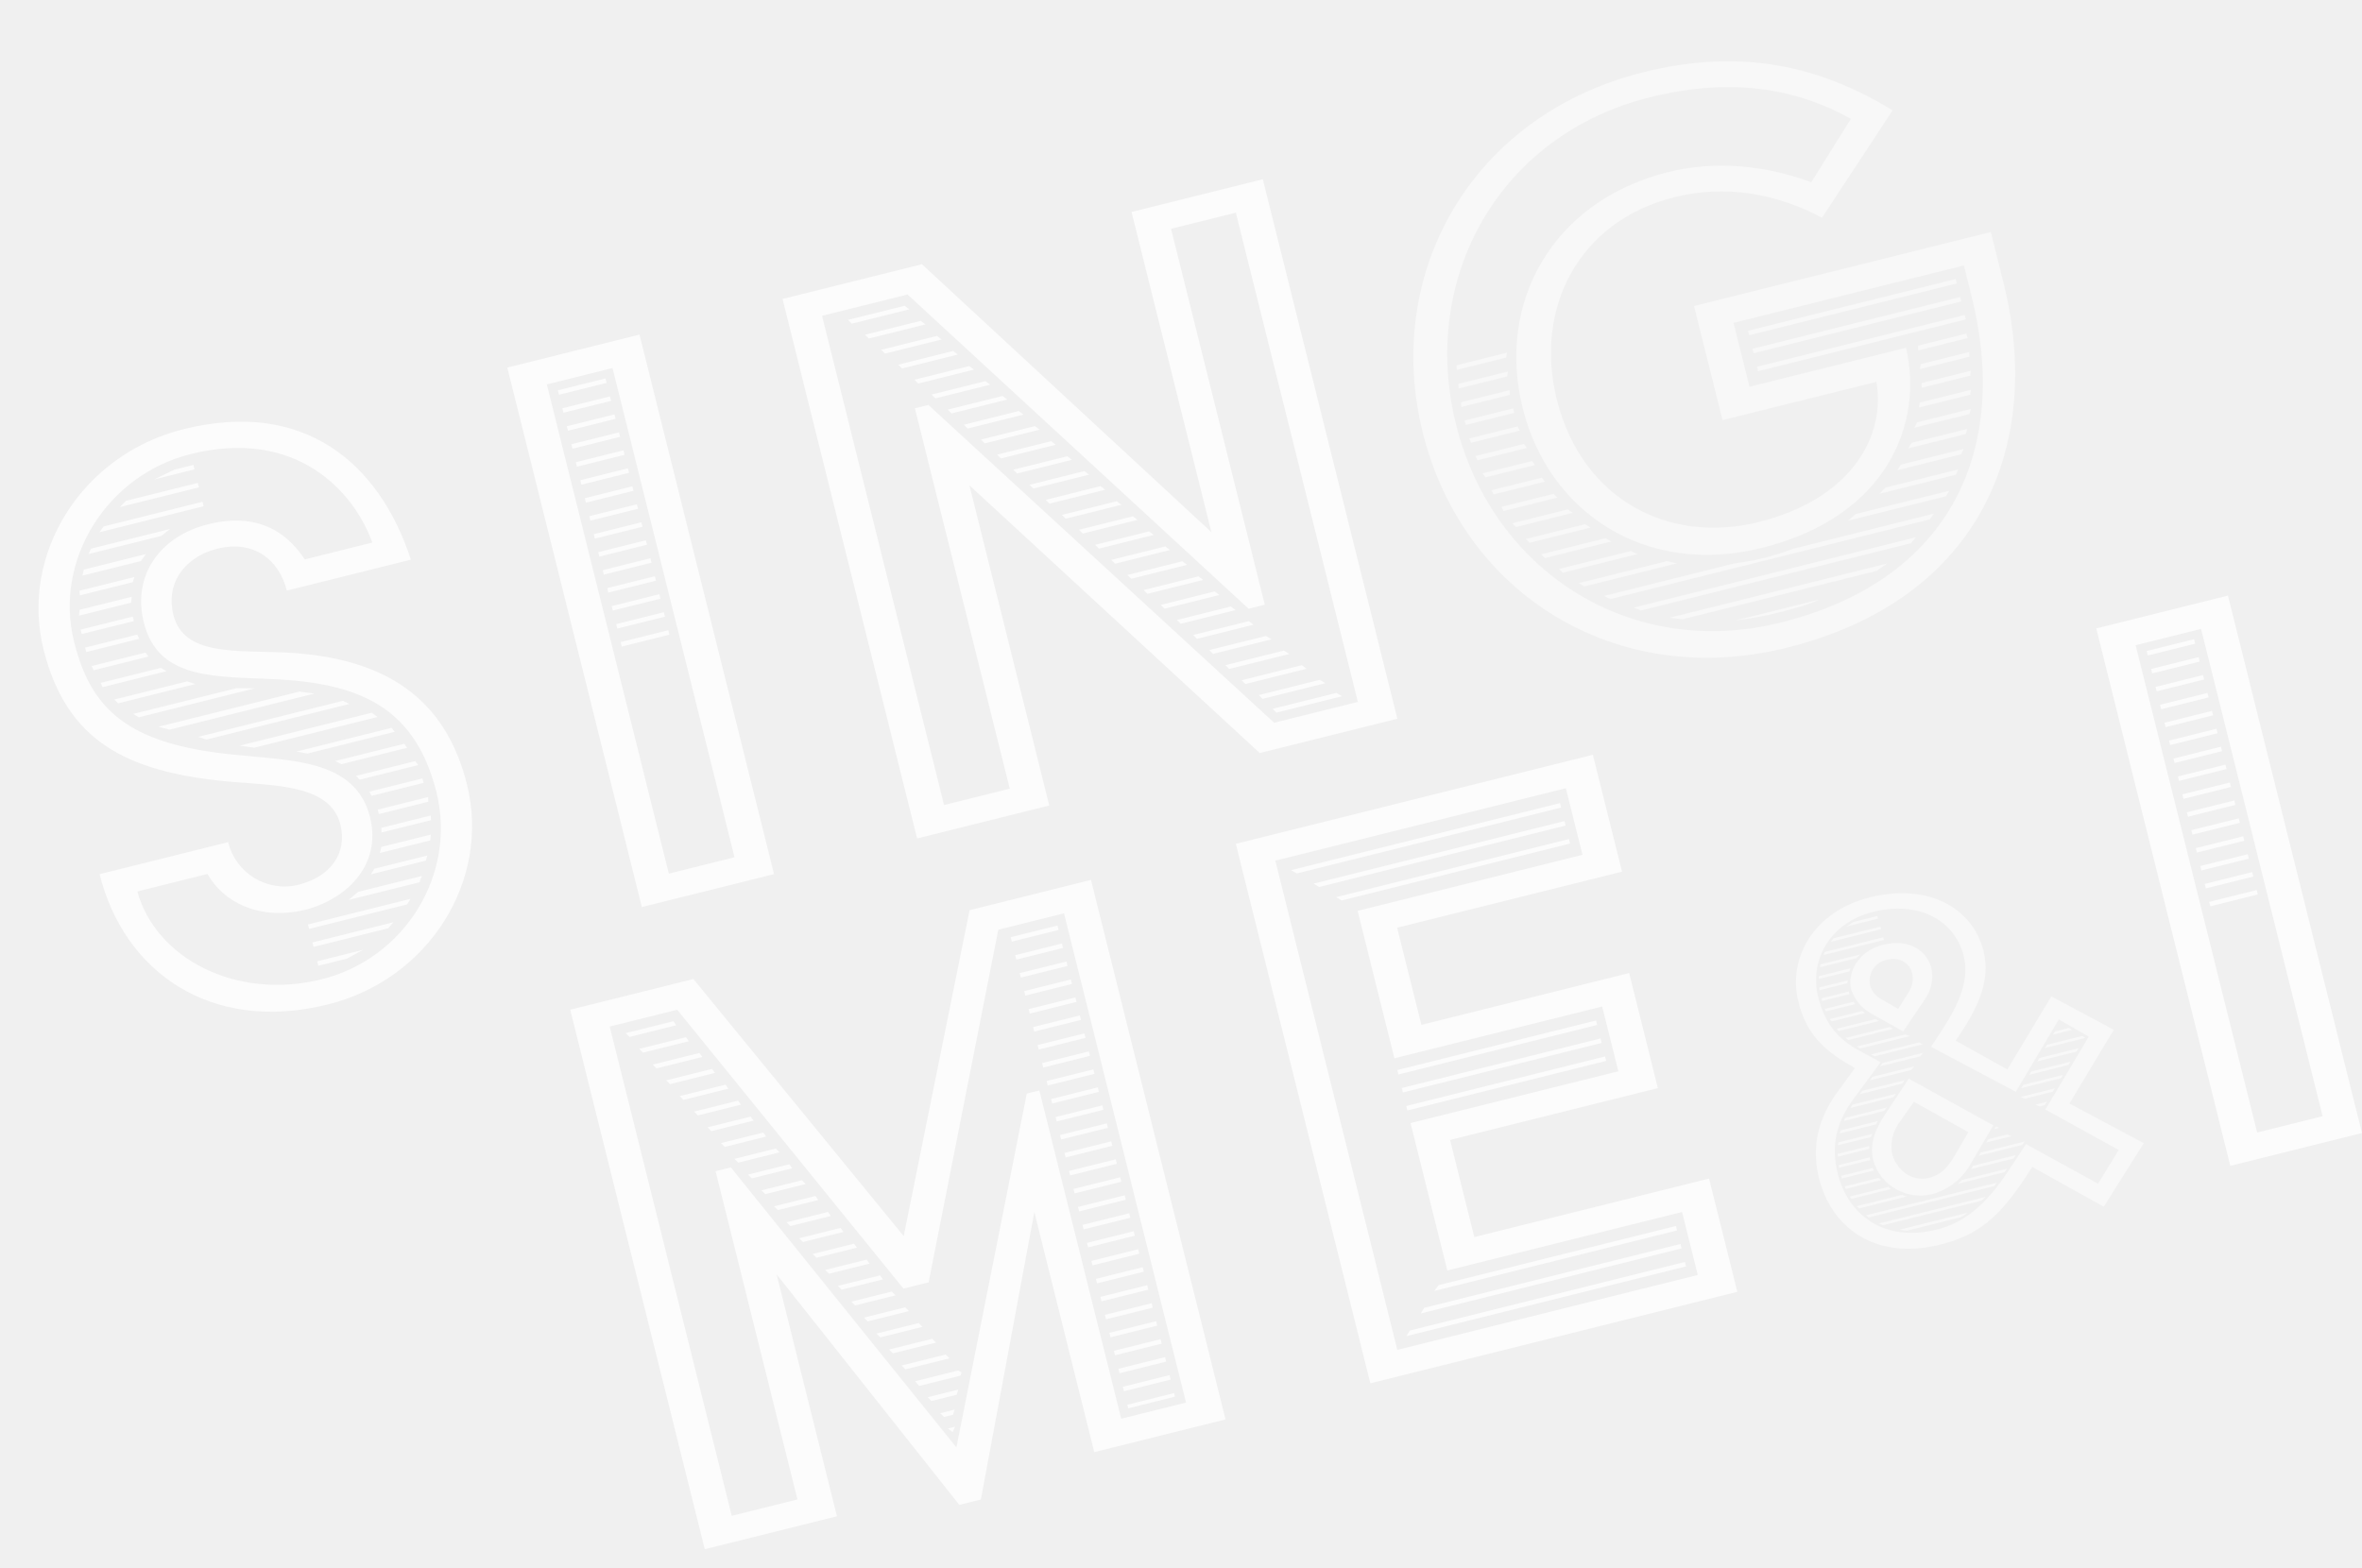
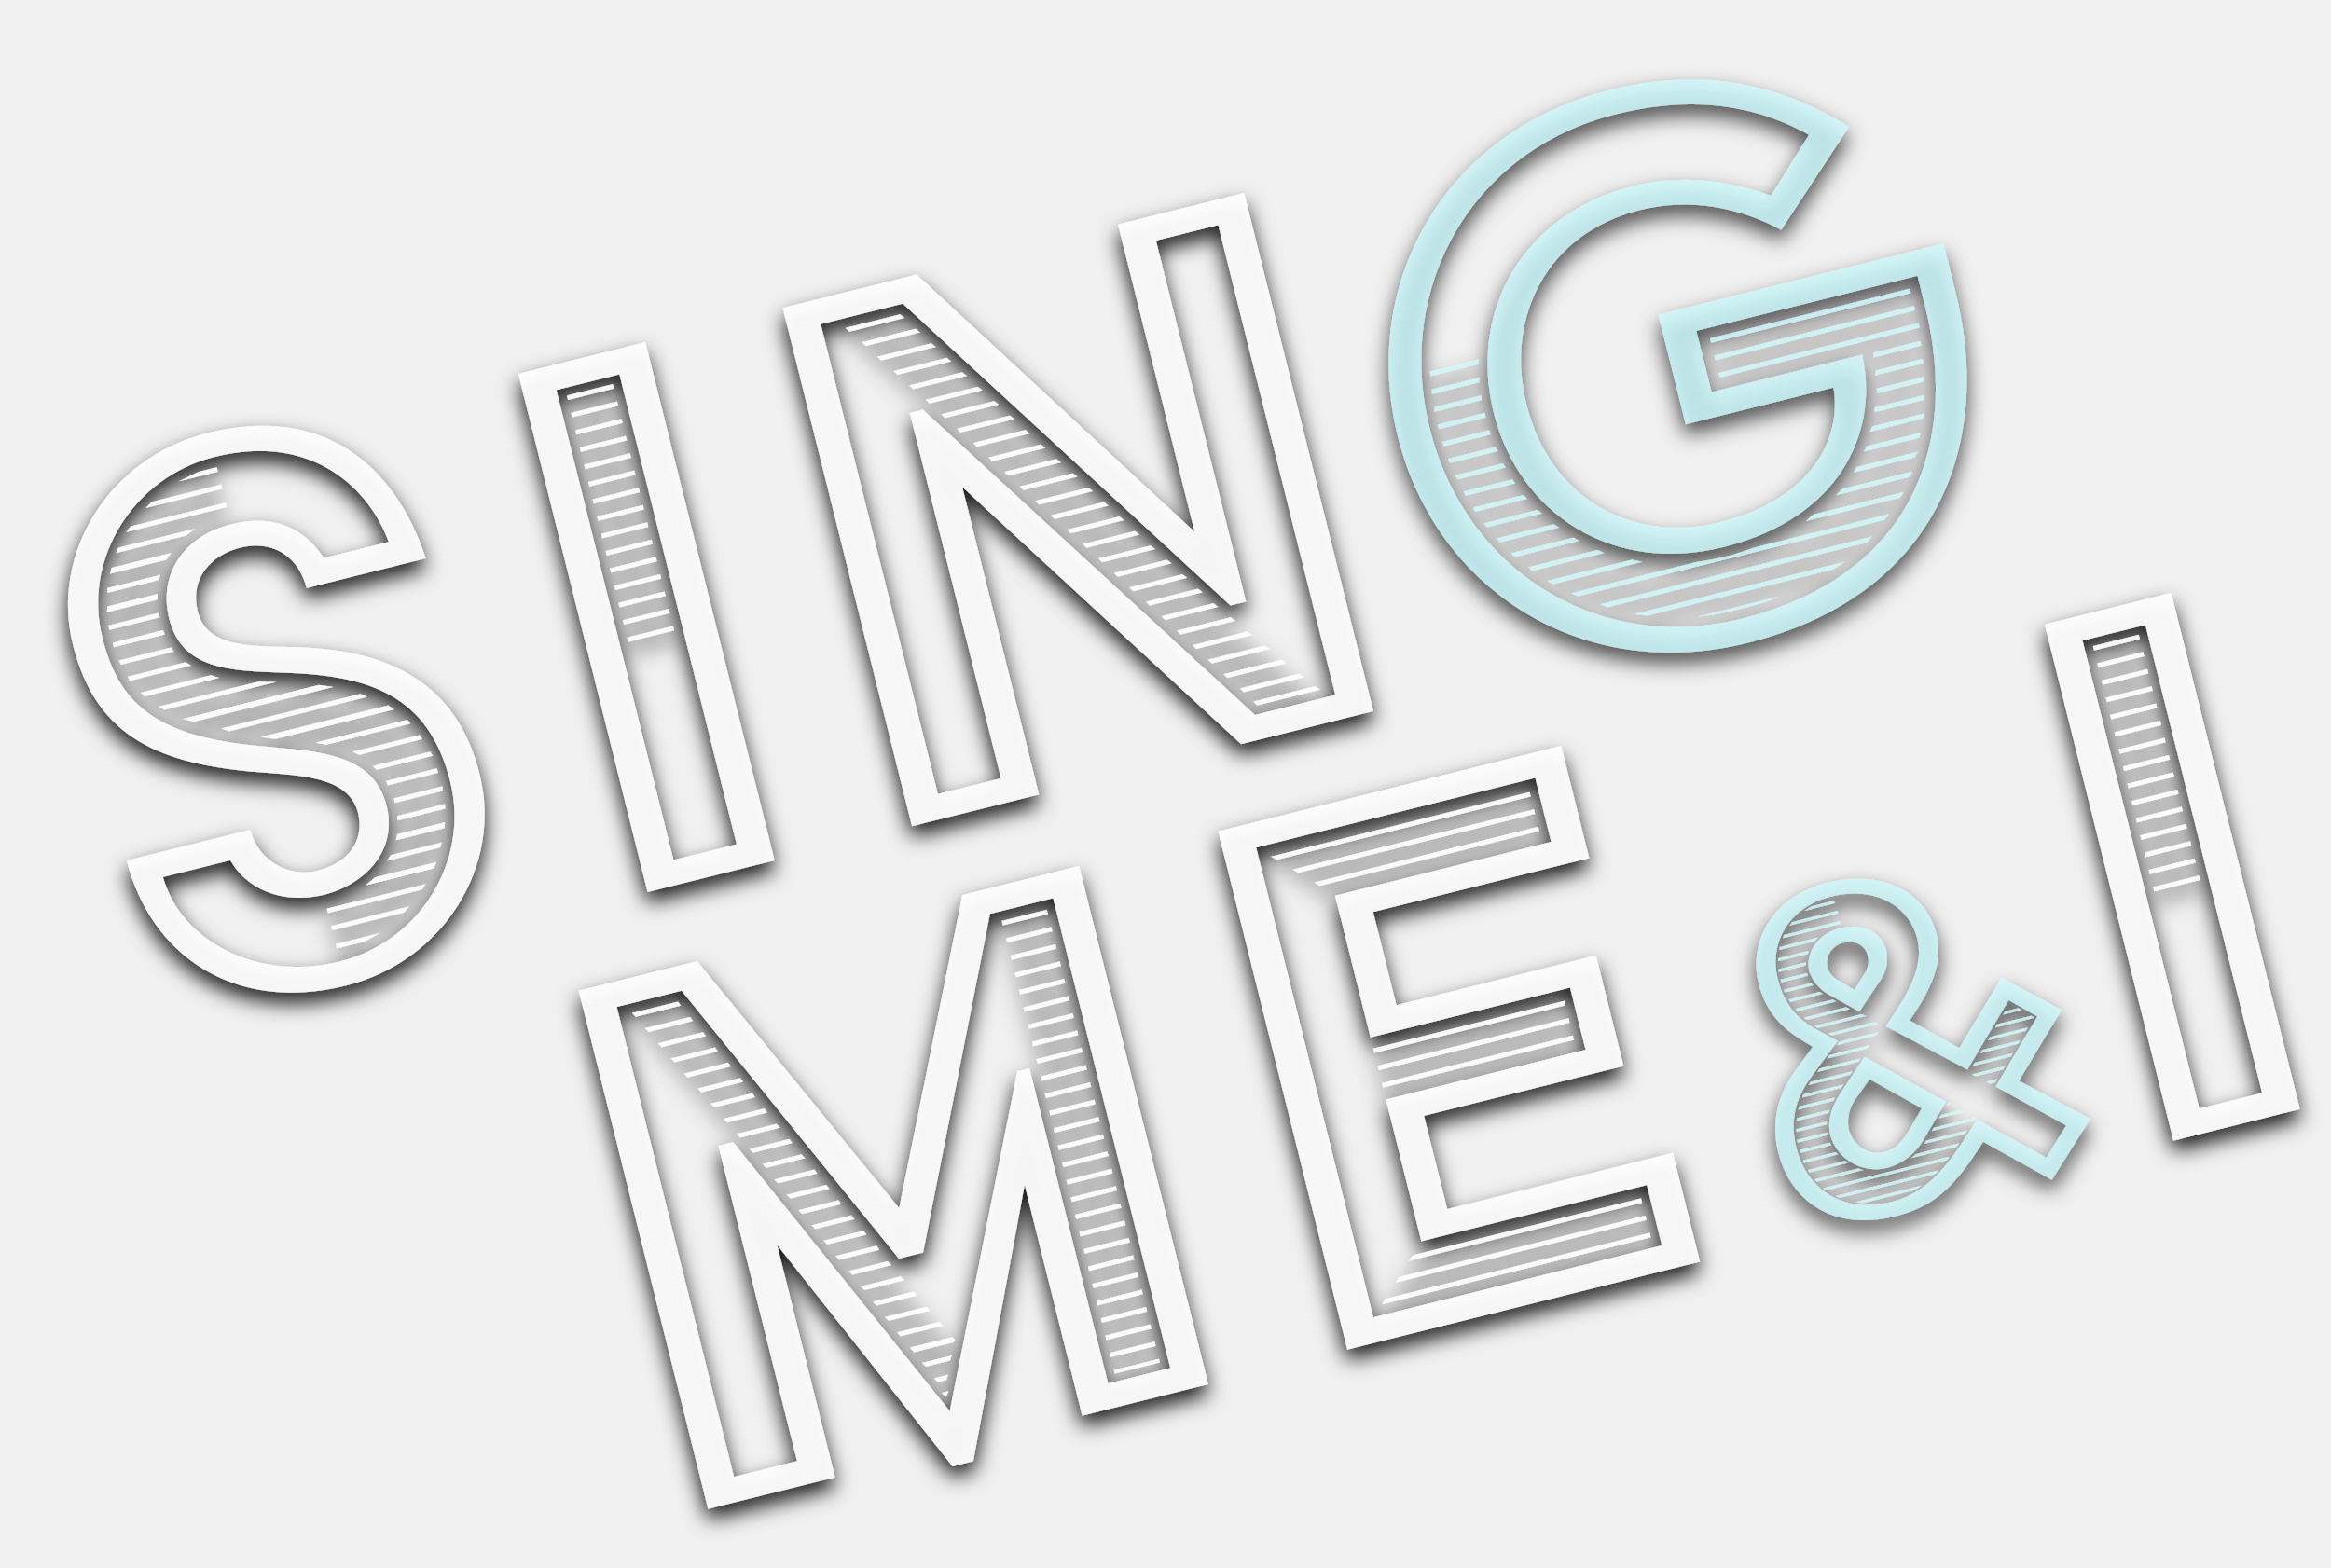
- <svg xmlns="http://www.w3.org/2000/svg" width="657.386" height="436.29" viewBox="0 0 657.386 436.29">
-   <g transform="translate(-623.339 -417.273)">
-     <path d="M12.336,0H50.115V-154.2H12.336Zm9.509-7.2V-147H40.606V-7.2Zm2.57-136.21H38.036V-144.7H24.415Zm0,5.14H38.036v-1.285H24.415Zm0,5.14H38.036v-1.285H24.415Zm0,5.14H38.036v-1.285H24.415Zm0,5.14H38.036v-1.285H24.415Zm0,5.14H38.036V-119H24.415Zm0,5.14H38.036v-1.285H24.415Zm0,5.14H38.036v-1.285H24.415Zm0,5.14H38.036v-1.285H24.415Zm0,5.14H38.036v-1.285H24.415Zm0,5.14H38.036V-93.3H24.415Zm0,5.14H38.036v-1.285H24.415Zm0,5.14H38.036v-1.285H24.415Zm0,5.14H38.036v-1.285H24.415Zm0,5.14H38.036v-1.285H24.415Z" transform="translate(1232.098 744.811) rotate(-14)" fill="#fff" opacity="0.77" />
-     <path d="M12.384,0H50.31V-69.4l33.8,74.56H90.3l33.8-74.046V0h37.668V-154.8h-34.83L87.2-71.208,47.73-154.8H12.384ZM21.93-7.224V-147.576H41.28L83.592-57.018h7.224l42.57-90.558H152.22V-7.224H133.644v-94.17h-3.612L87.2-10.578,45.15-101.394H40.764v94.17ZM136.224-143.448H149.64v-1.29H136.224Zm-109.65,0H39.99l-.516-1.29H25.8Zm109.65,5.16H149.64v-1.29H136.224Zm-107.07,0H42.312l-.516-1.29H28.38Zm107.07,5.16H149.64v-1.29H136.224Zm-104.49,0H44.892l-.516-1.29H30.96Zm104.49,5.16H149.64v-1.29H136.224Zm-101.91,0h12.9l-.516-1.29H33.54Zm101.91,5.16H149.64v-1.29H136.224Zm-99.33,0h12.9l-.516-1.29H36.12Zm99.33,5.16H149.64v-1.29H136.224Zm-96.492,0H52.116l-.516-1.29H38.958Zm96.492,5.16H149.64v-1.29H136.224Zm-93.912,0H54.438l-.516-1.29H41.538Zm93.912,5.16H149.64v-1.29H136.224Zm-91.332,0H56.76l-.516-1.29H44.118Zm91.332,5.16H149.64v-1.29H136.224Zm-88.752,0H59.34l-.774-1.29H46.7Zm88.752,5.16H149.64V-98.3H136.224Zm-86.172,0h11.61l-.516-1.29H49.278Zm86.172,5.16H149.64v-1.29H136.224Zm-83.592,0h11.61l-.774-1.29H51.858Zm83.592,5.16H149.64v-1.29H136.224Zm-81.27,0h11.61l-.516-1.29H54.18Zm81.27,5.16H149.64v-1.29H136.224Zm-78.948,0h11.61l-.516-1.29H56.5Zm78.948,5.16H149.64v-1.29H136.224Zm-76.626,0h11.61l-.516-1.29H58.824Zm76.626,5.16H149.64V-72.5H136.224Zm-74.046,0h11.61l-.516-1.29H61.4Zm74.046,5.16H149.64v-1.29H136.224Zm-71.724,0H76.11l-.516-1.29H63.726Zm71.724,5.16H149.64v-1.29H136.224Zm-69.4,0H78.69l-.516-1.29H66.048Zm69.4,5.16H149.64v-1.29H136.224Zm-66.822,0h11.61l-.774-1.29H68.628Zm66.822,5.16H149.64v-1.29H136.224Zm-64.5,0H83.592l-.774-1.29H70.95Zm64.5,5.16H149.64V-46.7H136.224Zm-62.178,0H86.172L85.4-46.7H73.272Zm62.178,5.16H149.64v-1.29H136.224Zm-60.63-1.29.774,1.29H88.752l-.774-1.29Zm60.63,6.45H149.64v-1.29H136.224Zm-58.308-1.29.774,1.29H91.332l-.774-1.29Zm58.308,6.45H149.64v-1.29H136.224ZM80.5-31.218l.774,1.548H93.138l.516-.774-.774-.774Zm55.728,6.45H149.64v-1.29H136.224Zm-53.406-1.29.774,1.29H90.82l.774-1.29Zm53.406,6.45H149.64V-20.9H136.224ZM85.14-20.9l.774,1.29h2.58l.774-1.29Zm1.032,4.644,1.032,1.29,1.032-1.29Zm50.052,1.806H149.64v-1.29H136.224Zm0,4.9H149.64v-1.032H136.224ZM203.3,0H308.568V-32.508H241.23V-60.372h59.6V-93.4h-59.6v-27.86h64.5V-154.8H203.3Zm9.546-7.224V-147.576H296.18v19.092h-64.5v42.312h59.6V-67.6h-59.6v42.312h67.338v18.06Zm4.9-135.45H293.6v-1.29H216.462Zm5.16,5.16H293.6v-1.29H221.622Zm5.16,5.16H293.6v-1.29H226.782Zm3.612,50.826H288.7v-1.29H231.684Zm0,5.16H288.7v-1.29H231.684Zm0,5.16H288.7V-72.5H231.684Zm-4.9,50.568h69.66v-1.29H228.33Zm-5.16,5.16h74.82v-1.29h-73.53ZM216.2-10.32h80.238v-1.29H217.494Z" transform="translate(807.469 851.553) rotate(-14)" fill="#fff" opacity="0.77" />
-     <path d="M7.392-22.946C7.392-9.24,16.632,3.08,35.728,3.08c10.626,0,17.556-3.234,27.72-12.628l2.31-2.156L82.39,3.85,97.482-10.626,80.08-26.334l16.94-16.94L82.39-56.518,65.6-39.732,53.592-50.974l1.54-1.386C62.37-58.982,67.144-65.3,67.144-73.3c0-12.628-10.626-22.176-27.1-22.176-16.17,0-26.334,10.934-26.334,23.408,0,7.7,2.464,13.4,8.624,19.558l2.156,2.156-5.7,4.774C10.934-39.27,7.392-31.724,7.392-22.946Zm5.39,0c0-7.7,2.772-13.86,9.394-19.25l9.7-8.008-5.7-5.236C21.1-60.368,19.4-65.6,19.4-72.072c0-10.164,7.854-19.25,20.636-19.25,13.09,0,21.406,7.854,21.406,18.018,0,6.622-4.312,12.474-10.626,18.326l-4.312,4L66.374-33.11,82.852-49.742l6.93,6.622L73.15-26.334,90.244-10.472l-7.854,7.7L65.6-18.326l-6,5.544c-9.086,8.47-16.17,11.55-23.87,11.55C20.328-1.232,12.782-11.55,12.782-22.946Zm18.942-66.22H40.81v-.77H34.034Zm-5.236,3.08H40.964v-.77H27.412a4.083,4.083,0,0,1-.924.77Zm-2.772,3.08H40.964v-.77H24.178ZM40.04-56.98l8.008-7.238a10.973,10.973,0,0,0,3.85-8.008c0-4.62-3.542-9.548-11.55-9.548-7.084,0-11.55,5.082-11.55,10.01a12.006,12.006,0,0,0,3.388,7.392ZM21.868-79.926H32.34l1.232-.77h-11.4C22.022-80.388,22.022-80.08,21.868-79.926Zm-1.078,3.08h8.778l.462-.77H20.944A1.674,1.674,0,0,0,20.79-76.846Zm19.4,13.4-4.158-4a6.356,6.356,0,0,1-1.848-4.312,6,6,0,0,1,6.16-5.7c4.158,0,6.006,2.772,6.006,5.236a6.647,6.647,0,0,1-2,4.774ZM20.174-73.766h8.008c.154-.154.154-.462.308-.77H20.328A6.67,6.67,0,0,1,20.174-73.766Zm0,3.08h7.854v-.77H20.174Zm.308,3.08h8.47c-.154-.154-.154-.462-.308-.77H20.328a1.674,1.674,0,0,1,.154.77Zm.924,3.08h9.548l-.616-.77H21.1a1.176,1.176,0,0,0,.306.77Zm1.232,3.08h11.55l-.77-.77H22.33a1.176,1.176,0,0,0,.308.77Zm2,3.08H37.576l-.924-.77H24.024Zm2.618,3.08H41.58l-1.232-.77H26.488Zm3.388,3.08H44.5l-.924-.77H29.722Zm.77,3.08h11.55l1.078-.77H32.34Zm48.818,3.08h5.544l-.77-.77H81Zm-52.514,0h11.86l1.078-.77H28.644Zm-.154,31.262a13.774,13.774,0,0,0,9.394,3.7,17.684,17.684,0,0,0,12.474-5.7l8.624-8.778L38.346-43.89l-9.24,8.47c-4.158,3.85-5.852,7.546-5.852,11.242a13.118,13.118,0,0,0,4.312,9.394Zm49.59-28.182h11.4l.154-.154-.616-.616H77.924Zm-53.13,0h12.32l.77-.77H24.948Zm50.2,3.08H85.47l.77-.77H75Zm-53.592,0h12.32l.924-.77H21.406Zm50.512,3.08H82.39l.77-.77H71.918Zm-53.13,0h11.55l.924-.77H18.48Zm13.4,18.634A9.867,9.867,0,0,1,28.8-24.486a11.3,11.3,0,0,1,3.85-8.008l5.544-4.774L50.82-25.41l-4.774,4.928c-2.464,2.464-4.774,4.774-9.086,4.774a7.888,7.888,0,0,1-5.544-2.464ZM68.068-33.726h11.4l.77-.77h-11.4Zm-52.052,0H26.488l.616-.77H16.478ZM67.3-31.416l.924.77h8.162l.77-.77Zm-52.514.77H24.18l.616-.77H15.1c-.158.308-.312.462-.312.77Zm56.056,2.31.924.77H73.3l.77-.77Zm-56.826.77h8.932a1.154,1.154,0,0,0,.154-.77H14.014Zm-.462,3.08h8.932v-.77H13.552Zm44.506,0h1.386l-.77-.616Zm-3.08,3.08h7.238l-.924-.77H55.748Zm-41.426,0h9.24a1.154,1.154,0,0,1-.154-.77H13.552Zm38.5,3.08H64.526l.924-.77H52.822Zm-38.192,0H24.024l-.462-.77h-9.7Zm35.112,3.08h12.32l.77-.77H49.742a1.856,1.856,0,0,1-.77.77Zm-34.188,0h11.4a1.537,1.537,0,0,1-.616-.77H14.476c.154.308.154.616.308.77Zm29.568,3.08H57.9a4.083,4.083,0,0,0,.924-.77H45.892a4.817,4.817,0,0,1-1.54.77Zm-28.182,0H30.03a3.353,3.353,0,0,1-1.232-.77H15.708Zm1.386,2.31.616.77H54.208a4.083,4.083,0,0,0,.924-.77Zm2.926,3.08,1.078.77h28.18a6.242,6.242,0,0,0,1.386-.77ZM25.718-3.7a7.736,7.736,0,0,0,2,.77H42.966a13.552,13.552,0,0,0,2.31-.77Z" transform="translate(1127.985 769.402) rotate(-14)" fill="#fff" opacity="0.5" />
-     <path d="M11.61-45.408C11.61-17.544,30.7,5.16,64.5,5.16c29.154,0,52.374-22.7,52.374-50.052,0-24.252-12.9-39.732-40.506-47.988C63.21-96.75,49.02-98.814,49.02-110.424c0-10.062,8-14.964,16.254-14.964,10.578,0,16,7.224,16,16h35.6C114.81-138.03,98.556-159.96,64.242-159.96c-29.154,0-52.632,22.7-52.632,50.052,0,26.574,14.448,38.7,40.506,47.988C64.758-57.534,79.98-54.18,79.98-42.57c0,8-5.934,13.416-15.48,13.416a16.133,16.133,0,0,1-16-16.254Zm9.03,7.224H40.764c2.322,8.514,10.578,16,23.736,16.254,12.126,0,23.994-6.966,23.994-20.64,0-16.77-17.8-20.64-32.508-26.058-28.38-10.062-35.6-22.188-35.6-41.28,0-23.478,20.124-42.828,44.118-42.828,30.186,0,41.538,20.9,43.086,36.12H88.236c-2.322-6.45-7.74-16-23.736-16-13.932,0-23.994,8.772-23.994,22.188,0,15.222,13.158,18.834,28.38,23.22C92.622-80.5,108.1-70.95,108.1-44.892c0,23.478-19.608,42.828-43.6,42.828-24.51,0-43.344-16.77-43.86-36.12ZM52.89-148.35H64.5v-1.29H59.082ZM41.8-143.19H64.5v-1.29H43.86Zm-7.224,5.418H64.5v-1.29H36.12Zm-4.386,5.16h20.9l2.838-1.29h-22.7Zm-3.1,5.418H43.86l1.806-1.548h-17.8Zm-2.064,5.16H40.248l.774-1.29H25.284Zm-1.548,5.418H38.442l.516-1.548H23.994Zm-.516,5.16H37.926v-1.29H22.962Zm0,5.16H38.184l-.258-1.29H22.962Zm.774,5.418H39.474l-.516-1.29H23.478Zm1.29,5.16H43.344L41.8-97.266l.258.258H24.768Zm3.1,5.418H50.31l-2.064-1.29h-20.9Zm4.644,5.16H66.048l-4.9-1.29H31.476Zm7.482,5.418H81.786l-3.87-1.548H37.41Zm7.224,3.87,2.064,1.29H90.558l-1.548-1.29Zm10.578,5.16,3.87,1.548H97.266l-1.29-1.548Zm14.964,5.418,2.838,1.29h25.026l-.516-1.29Zm9.8,5.16,1.548,1.29H103.2l-.516-1.29Zm5.418,6.708h16.77l-.516-1.29H87.462Zm2.064,5.16h14.964v-1.29H90.042Zm.774,5.418h14.19l.258-1.29H91.074Zm-.516,5.16h14.19l.258-1.29H90.816ZM88.752-32.25H103.2l.516-1.548H89.526Zm-3.87,5.16H100.62l.774-1.29H86.172Zm-7.74,5.418H97.524l.258-.516.774-1.032H80.238ZM64.5-16.512H92.622l1.29-1.29H64.5Zm0,5.16H85.914l1.806-1.29H64.5Zm0,5.418h8.256l4.9-1.29H64.5ZM155.832,0h37.926V-154.8H155.832Zm9.546-7.224V-147.576h18.834V-7.224Zm2.58-136.74h13.674v-1.29H167.958Zm0,5.16h13.674v-1.29H167.958Zm0,5.16h13.674v-1.29H167.958Zm0,5.16h13.674v-1.29H167.958Zm0,5.16h13.674v-1.29H167.958Zm0,5.16h13.674v-1.29H167.958Zm0,5.16h13.674v-1.29H167.958Zm0,5.16h13.674v-1.29H167.958Zm0,5.16h13.674v-1.29H167.958Zm0,5.16h13.674v-1.29H167.958Zm0,5.16h13.674v-1.29H167.958Zm0,5.16h13.674v-1.29H167.958Zm0,5.16h13.674v-1.29H167.958Zm0,5.16h13.674v-1.29H167.958Zm0,5.16h13.674v-1.29H167.958ZM234.78,0h37.926V-91.848L333.078,0h39.474V-154.8H334.884v91.848L274.77-154.8H234.78Zm9.546-7.224V-147.576h24.51l70.95,107.844h4.644V-147.576h18.576V-7.224H339.012L267.03-116.358h-3.87V-7.224Zm7.482-136.224H268.32l-1.032-1.29H251.034Zm3.612,5.16h16.254l-1.032-1.29h-16Zm3.354,5.16h16.254L274-134.418H258Zm3.612,5.16h16l-1.032-1.29H261.612Zm3.354,5.16h16L280.7-124.1H264.966Zm3.612,5.16H285.09l-1.032-1.29h-15.48Zm3.354,5.16h16l-1.032-1.29H271.932Zm3.354,5.16h16l-1.032-1.29H275.286Zm3.612,5.16H295.41l-1.032-1.29H278.9Zm3.354,5.16h15.738l-1.032-1.29h-15.48Zm3.354,5.16h15.738l-1.032-1.29h-15.48Zm3.354,5.16h16l-1.032-1.29H288.96Zm3.354,5.16h16l-1.032-1.29H292.314Zm3.354,5.16h16l-1.032-1.29H295.668Zm3.612,5.16h15.738L314.76-72.5H299.28Zm3.354,5.16h15.738l-1.032-1.29h-15.48Zm3.354,5.16H322.5l-1.032-1.29h-15.48Zm3.354,5.16h16l-1.032-1.29H309.342Zm2.58,3.87.774,1.29h16l-1.032-1.29Zm3.612,5.16.774,1.29H332.82l-1.032-1.29Zm3.354,5.16.774,1.29h15.738l-1.032-1.29Zm3.354,5.16.774,1.29h16.254l-1.032-1.29Zm3.354,5.16.774,1.29h16.77l-1.29-1.29Zm3.354,5.16.774,1.29h17.286l-1.29-1.29Zm3.354,5.16.774,1.29H351.4l-1.032-1.29Zm3.612,5.16.774,1.29h18.06l-1.29-1.29Zm2.838,4.644L340.3-9.8h18.834l-1.29-1.29Z" transform="translate(650.771 707.492) rotate(-14)" fill="#fff" opacity="0.77" />
-     <path d="M11.61-77.4c0,46.182,34.83,82.56,83.85,82.56,56.244,0,83.076-38.184,83.076-83.85V-93.4H93.4v32.77h44.118C136.482-45.666,123.324-30.7,96.234-30.7c-25.8,0-46.182-18.06-46.182-46.7,0-26.058,17.8-46.7,45.408-46.7,14.706,0,27.864,5.934,38.442,15.48l26.316-24.252c-16.254-16.512-36.12-27.09-64.758-27.09C46.44-159.96,11.61-123.582,11.61-77.4Zm9.546,0c0-42.054,31.218-75.336,74.3-75.336,22.188,0,39.474,6.708,52.89,19.35l-14.964,14.448c-10.836-7.482-24.252-12.384-37.926-12.384-33.282,0-55.212,23.736-55.212,53.922S62.178-23.478,95.46-23.478c36.378,0,52.116-23.22,52.374-44.376H102.942V-86.172H168.99v9.03c0,42.828-23.736,75.078-73.53,75.078-43.086,0-74.3-33.282-74.3-75.336Zm3.87-14.706h14.19l.516-1.29H25.284Zm-.774,5.16H38.184l.516-1.29H24.51Zm82.044,5.16h59.6v-1.29H106.3Zm-82.56,0H37.668l.258-1.29H23.994Zm82.56,5.16h59.6v-1.29H106.3Zm-82.56,0H37.668v-1.29H23.736Zm82.56,5.16h59.6v-1.29H106.3Zm-82.3,0h13.93l-.258-1.29H23.736Zm126.936,5.16h14.19V-67.6H151.188Zm-126.42,0H38.7l-.516-1.29H24.252Zm125.646,5.16h14.19l.258-1.29H150.672Zm-124.614,0h14.19l-.516-1.29H25.026Zm123.84,5.16h13.932l.516-1.29H149.64Zm-122.808,0h14.7l-.516-1.29H26.316Zm120.744,5.16h14.706l.516-1.29H147.834Zm-119.2,0H43.6l-.774-1.29H27.864Zm116.616,5.16h15.738l.774-1.29H145.77Zm-114.294,0H46.7l-1.032-1.29h-16Zm111.2,5.16h16.512l.774-1.29h-16Zm-108.618,0H50.568l-1.29-1.29H32.25Zm104.232,5.16h18.318l1.032-1.29h-18.06Zm-101.136,0H55.212l-1.29-1.29H35.346Zm94.686,5.16h21.93l1.032-1.29h-20.9Zm-90.816,0H61.4l-1.548-1.29H39.216Zm80.5,5.16h28.122l1.29-1.29H123.066ZM43.6-26.316l1.29,1.29H71.466l-2.58-1.29Zm5.934,5.16,1.548,1.29h91.59l1.548-1.29h-40.5a66.658,66.658,0,0,1-8.256.516,79.385,79.385,0,0,1-8.514-.516ZM56.76-16l1.806,1.29h77.4L137.772-16Zm9.03,5.16,3.354,1.29h55.728l3.354-1.29ZM83.334-5.68A89.86,89.86,0,0,0,95.46-4.9c6.45,0,9.8-.258,11.868-.774Z" transform="translate(1026.788 615.676) rotate(-14)" fill="#fff" opacity="0.5" />
+ <svg xmlns="http://www.w3.org/2000/svg" width="675.386" height="454.288" viewBox="0 0 675.386 454.288">
+   <defs>
+     <filter id="a" x="583.425" y="165.792" width="91.961" height="176.759" filterUnits="userSpaceOnUse">
+       <feOffset dy="3" input="SourceAlpha" />
+       <feGaussianBlur stdDeviation="3" result="b" />
+       <feFlood />
+       <feComposite operator="in" in2="b" />
+       <feComposite in="SourceGraphic" />
+     </filter>
+     <filter id="c" x="158.697" y="209.426" width="344.084" height="244.862" filterUnits="userSpaceOnUse">
+       <feOffset dy="3" input="SourceAlpha" />
+       <feGaussianBlur stdDeviation="3" result="d" />
+       <feFlood />
+       <feComposite operator="in" in2="d" />
+       <feComposite in="SourceGraphic" />
+     </filter>
+     <filter id="e" x="488.721" y="235.9" width="129.444" height="136.174" filterUnits="userSpaceOnUse">
+       <feOffset dy="3" input="SourceAlpha" />
+       <feGaussianBlur stdDeviation="3" result="f" />
+       <feFlood />
+       <feComposite operator="in" in2="f" />
+       <feComposite in="SourceGraphic" />
+     </filter>
+     <filter id="g" x="0" y="44.88" width="408.167" height="265.535" filterUnits="userSpaceOnUse">
+       <feOffset dy="3" input="SourceAlpha" />
+       <feGaussianBlur stdDeviation="3" result="h" />
+       <feFlood />
+       <feComposite operator="in" in2="h" />
+       <feComposite in="SourceGraphic" />
+     </filter>
+     <filter id="i" x="376.018" y="0" width="219.914" height="218.598" filterUnits="userSpaceOnUse">
+       <feOffset dy="3" input="SourceAlpha" />
+       <feGaussianBlur stdDeviation="3" result="j" />
+       <feFlood />
+       <feComposite operator="in" in2="j" />
+       <feComposite in="SourceGraphic" />
+     </filter>
+   </defs>
+   <g transform="translate(-614.338 -411.276)">
+     <g transform="matrix(1, 0, 0, 1, 614.34, 411.28)" filter="url(#a)">
+       <path d="M12.336,0H50.115V-154.2H12.336Zm9.509-7.2V-147H40.606V-7.2Zm2.57-136.21H38.036v-1.285H24.415Zm0,5.14H38.036v-1.285H24.415Zm0,5.14H38.036v-1.285H24.415Zm0,5.14H38.036v-1.285H24.415Zm0,5.14H38.036v-1.285H24.415Zm0,5.14H38.036v-1.285H24.415Zm0,5.14H38.036v-1.285H24.415Zm0,5.14H38.036v-1.285H24.415Zm0,5.14H38.036v-1.285H24.415Zm0,5.14H38.036v-1.285H24.415Zm0,5.14H38.036v-1.285H24.415Zm0,5.14H38.036v-1.285H24.415Zm0,5.14H38.036v-1.285H24.415Zm0,5.14H38.036v-1.285H24.415Zm0,5.14H38.036v-1.285H24.415Z" transform="translate(617.76 333.54) rotate(-14)" fill="#fff" opacity="0.9" />
+     </g>
+     <g transform="matrix(1, 0, 0, 1, 614.34, 411.28)" filter="url(#c)">
+       <path d="M12.384,0H50.31V-69.4L84.108,5.16H90.3l33.8-74.046V0h37.668V-154.8h-34.83L87.2-71.208,47.73-154.8H12.384ZM21.93-7.224V-147.576H41.28L83.592-57.018h7.224l42.57-90.558H152.22V-7.224H133.644v-94.17h-3.612L87.2-10.578,45.15-101.394H40.764v94.17ZM136.224-143.448H149.64v-1.29H136.224Zm-109.65,0H39.99l-.516-1.29H25.8Zm109.65,5.16H149.64v-1.29H136.224Zm-107.07,0H42.312l-.516-1.29H28.38Zm107.07,5.16H149.64v-1.29H136.224Zm-104.49,0H44.892l-.516-1.29H30.96Zm104.49,5.16H149.64v-1.29H136.224Zm-101.91,0h12.9l-.516-1.29H33.54Zm101.91,5.16H149.64v-1.29H136.224Zm-99.33,0h12.9l-.516-1.29H36.12Zm99.33,5.16H149.64v-1.29H136.224Zm-96.492,0H52.116l-.516-1.29H38.958Zm96.492,5.16H149.64v-1.29H136.224Zm-93.912,0H54.438l-.516-1.29H41.538Zm93.912,5.16H149.64v-1.29H136.224Zm-91.332,0H56.76l-.516-1.29H44.118Zm91.332,5.16H149.64v-1.29H136.224Zm-88.752,0H59.34l-.774-1.29H46.7Zm88.752,5.16H149.64V-98.3H136.224Zm-86.172,0h11.61l-.516-1.29H49.278Zm86.172,5.16H149.64v-1.29H136.224Zm-83.592,0h11.61l-.774-1.29H51.858Zm83.592,5.16H149.64v-1.29H136.224Zm-81.27,0h11.61l-.516-1.29H54.18Zm81.27,5.16H149.64v-1.29H136.224Zm-78.948,0h11.61l-.516-1.29H56.5Zm78.948,5.16H149.64v-1.29H136.224Zm-76.626,0h11.61l-.516-1.29H58.824Zm76.626,5.16H149.64V-72.5H136.224Zm-74.046,0h11.61l-.516-1.29H61.4Zm74.046,5.16H149.64v-1.29H136.224Zm-71.724,0H76.11l-.516-1.29H63.726Zm71.724,5.16H149.64v-1.29H136.224Zm-69.4,0H78.69l-.516-1.29H66.048Zm69.4,5.16H149.64v-1.29H136.224Zm-66.822,0h11.61l-.774-1.29H68.628Zm66.822,5.16H149.64v-1.29H136.224Zm-64.5,0H83.592l-.774-1.29H70.95Zm64.5,5.16H149.64V-46.7H136.224Zm-62.178,0H86.172L85.4-46.7H73.272Zm62.178,5.16H149.64v-1.29H136.224Zm-60.63-1.29.774,1.29H88.752l-.774-1.29Zm60.63,6.45H149.64v-1.29H136.224Zm-58.308-1.29.774,1.29H91.332l-.774-1.29Zm58.308,6.45H149.64v-1.29H136.224ZM80.5-31.218l.774,1.548H93.138l.516-.774-.774-.774Zm55.728,6.45H149.64v-1.29H136.224Zm-53.406-1.29.774,1.29h7.224l.774-1.29Zm53.406,6.45H149.64V-20.9H136.224ZM85.14-20.9l.774,1.29h2.58l.774-1.29Zm1.032,4.644,1.032,1.29,1.032-1.29Zm50.052,1.806H149.64v-1.29H136.224Zm0,4.9H149.64v-1.032H136.224ZM203.3,0H308.568V-32.508H241.23V-60.372h59.6V-93.4h-59.6V-121.26h64.5V-154.8H203.3Zm9.546-7.224V-147.576h83.334v19.092h-64.5v42.312h59.6V-67.6h-59.6v42.312h67.338v18.06Zm4.9-135.45H293.6v-1.29H216.462Zm5.16,5.16H293.6v-1.29H221.622Zm5.16,5.16H293.6v-1.29H226.782Zm3.612,50.826H288.7v-1.29H231.684Zm0,5.16H288.7v-1.29H231.684Zm0,5.16H288.7V-72.5H231.684Zm-4.9,50.568h69.66v-1.29H228.33Zm-5.16,5.16h74.82v-1.29h-73.53ZM216.2-10.32h80.238v-1.29H217.494Z" transform="translate(193.13 440.28) rotate(-14)" fill="#fff" opacity="0.9" />
+     </g>
+     <g transform="matrix(1, 0, 0, 1, 614.34, 411.28)" filter="url(#e)">
+       <path d="M7.392-22.946C7.392-9.24,16.632,3.08,35.728,3.08c10.626,0,17.556-3.234,27.72-12.628l2.31-2.156L82.39,3.85,97.482-10.626,80.08-26.334l16.94-16.94L82.39-56.518,65.6-39.732,53.592-50.974l1.54-1.386C62.37-58.982,67.144-65.3,67.144-73.3c0-12.628-10.626-22.176-27.1-22.176-16.17,0-26.334,10.934-26.334,23.408,0,7.7,2.464,13.4,8.624,19.558l2.156,2.156-5.7,4.774C10.934-39.27,7.392-31.724,7.392-22.946Zm5.39,0c0-7.7,2.772-13.86,9.394-19.25l9.7-8.008-5.7-5.236C21.1-60.368,19.4-65.6,19.4-72.072c0-10.164,7.854-19.25,20.636-19.25,13.09,0,21.406,7.854,21.406,18.018,0,6.622-4.312,12.474-10.626,18.326l-4.312,4L66.374-33.11,82.852-49.742l6.93,6.622L73.15-26.334,90.244-10.472l-7.854,7.7L65.6-18.326,59.6-12.782c-9.086,8.47-16.17,11.55-23.87,11.55C20.328-1.232,12.782-11.55,12.782-22.946Zm18.942-66.22H40.81v-.77H34.034Zm-5.236,3.08H40.964v-.77H27.412A4.083,4.083,0,0,1,26.488-86.086Zm-2.772,3.08H40.964v-.77H24.178ZM40.04-56.98l8.008-7.238a10.973,10.973,0,0,0,3.85-8.008c0-4.62-3.542-9.548-11.55-9.548-7.084,0-11.55,5.082-11.55,10.01a12.006,12.006,0,0,0,3.388,7.392ZM21.868-79.926H32.34l1.232-.77h-11.4C22.022-80.388,22.022-80.08,21.868-79.926Zm-1.078,3.08h8.778l.462-.77H20.944A1.674,1.674,0,0,0,20.79-76.846Zm19.4,13.4-4.158-4a6.356,6.356,0,0,1-1.848-4.312,6,6,0,0,1,6.16-5.7c4.158,0,6.006,2.772,6.006,5.236a6.647,6.647,0,0,1-2,4.774ZM20.174-73.766h8.008c.154-.154.154-.462.308-.77H20.328A6.67,6.67,0,0,1,20.174-73.766Zm0,3.08h7.854v-.77H20.174Zm.308,3.08h8.47c-.154-.154-.154-.462-.308-.77H20.328A1.674,1.674,0,0,1,20.482-67.606Zm.924,3.08h9.548l-.616-.77H21.1A1.176,1.176,0,0,0,21.406-64.526Zm1.232,3.08h11.55l-.77-.77H22.33A1.176,1.176,0,0,0,22.638-61.446Zm2,3.08H37.576l-.924-.77H24.024Zm2.618,3.08H41.58l-1.232-.77H26.488Zm3.388,3.08h13.86l-.924-.77H29.722Zm.77,3.08h11.55l1.078-.77H32.34Zm48.818,3.08h5.544l-.77-.77H81Zm-52.514,0H39.578l1.078-.77H28.644Zm-.154,31.262a13.774,13.774,0,0,0,9.394,3.7,17.684,17.684,0,0,0,12.474-5.7l8.624-8.778L38.346-43.89l-9.24,8.47c-4.158,3.85-5.852,7.546-5.852,11.242A13.118,13.118,0,0,0,27.566-14.784ZM77.154-42.966h11.4l.154-.154-.616-.616H77.924Zm-53.13,0h12.32l.77-.77H24.948Zm50.2,3.08H85.47l.77-.77H75Zm-53.592,0h12.32l.924-.77H21.406Zm50.512,3.08H82.39l.77-.77H71.918Zm-53.13,0h11.55l.924-.77H18.48Zm13.4,18.634A9.867,9.867,0,0,1,28.8-24.486a11.3,11.3,0,0,1,3.85-8.008l5.544-4.774L50.82-25.41l-4.774,4.928c-2.464,2.464-4.774,4.774-9.086,4.774A7.888,7.888,0,0,1,31.416-18.172ZM68.068-33.726h11.4l.77-.77h-11.4Zm-52.052,0H26.488l.616-.77H16.478ZM67.3-31.416l.924.77h8.162l.77-.77Zm-52.514.77h9.394l.616-.77h-9.7C14.938-31.108,14.784-30.954,14.784-30.646Zm56.056,2.31.924.77H73.3l.77-.77Zm-56.826.77h8.932a1.154,1.154,0,0,0,.154-.77H14.014Zm-.462,3.08h8.932v-.77H13.552Zm44.506,0h1.386l-.77-.616Zm-3.08,3.08h7.238l-.924-.77H55.748Zm-41.426,0h9.24a1.154,1.154,0,0,1-.154-.77H13.552Zm38.5,3.08H64.526l.924-.77H52.822Zm-38.192,0H24.024l-.462-.77h-9.7Zm35.112,3.08h12.32l.77-.77H49.742A1.856,1.856,0,0,1,48.972-15.246Zm-34.188,0h11.4a1.537,1.537,0,0,1-.616-.77H14.476C14.63-15.708,14.63-15.4,14.784-15.246Zm29.568,3.08H57.9a4.083,4.083,0,0,0,.924-.77H45.892A4.817,4.817,0,0,1,44.352-12.166Zm-28.182,0H30.03a3.353,3.353,0,0,1-1.232-.77H15.708Zm1.386,2.31.616.77H54.208a4.083,4.083,0,0,0,.924-.77Zm2.926,3.08,1.078.77H49.742a6.242,6.242,0,0,0,1.386-.77ZM25.718-3.7a7.736,7.736,0,0,0,2,.77H42.966a13.552,13.552,0,0,0,2.31-.77Z" transform="translate(513.65 358.13) rotate(-14)" fill="#ccfbff" opacity="0.7" />
+     </g>
+     <g transform="matrix(1, 0, 0, 1, 614.34, 411.28)" filter="url(#g)">
+       <path d="M11.61-45.408C11.61-17.544,30.7,5.16,64.5,5.16c29.154,0,52.374-22.7,52.374-50.052,0-24.252-12.9-39.732-40.506-47.988C63.21-96.75,49.02-98.814,49.02-110.424c0-10.062,8-14.964,16.254-14.964,10.578,0,16,7.224,16,16h35.6C114.81-138.03,98.556-159.96,64.242-159.96c-29.154,0-52.632,22.7-52.632,50.052,0,26.574,14.448,38.7,40.506,47.988C64.758-57.534,79.98-54.18,79.98-42.57c0,8-5.934,13.416-15.48,13.416a16.133,16.133,0,0,1-16-16.254Zm9.03,7.224H40.764c2.322,8.514,10.578,16,23.736,16.254,12.126,0,23.994-6.966,23.994-20.64,0-16.77-17.8-20.64-32.508-26.058-28.38-10.062-35.6-22.188-35.6-41.28,0-23.478,20.124-42.828,44.118-42.828,30.186,0,41.538,20.9,43.086,36.12H88.236c-2.322-6.45-7.74-16-23.736-16-13.932,0-23.994,8.772-23.994,22.188,0,15.222,13.158,18.834,28.38,23.22C92.622-80.5,108.1-70.95,108.1-44.892c0,23.478-19.608,42.828-43.6,42.828C39.99-2.064,21.156-18.834,20.64-38.184ZM52.89-148.35H64.5v-1.29H59.082ZM41.8-143.19H64.5v-1.29H43.86Zm-7.224,5.418H64.5v-1.29H36.12Zm-4.386,5.16h20.9l2.838-1.29h-22.7Zm-3.1,5.418H43.86l1.806-1.548h-17.8Zm-2.064,5.16H40.248l.774-1.29H25.284Zm-1.548,5.418H38.442l.516-1.548H23.994Zm-.516,5.16H37.926v-1.29H22.962Zm0,5.16H38.184l-.258-1.29H22.962Zm.774,5.418H39.474l-.516-1.29H23.478Zm1.29,5.16H43.344L41.8-97.266l.258.258H24.768Zm3.1,5.418H50.31l-2.064-1.29h-20.9Zm4.644,5.16H66.048l-4.9-1.29H31.476Zm7.482,5.418H81.786l-3.87-1.548H37.41Zm7.224,3.87,2.064,1.29H90.558l-1.548-1.29Zm10.578,5.16,3.87,1.548H97.266l-1.29-1.548Zm14.964,5.418,2.838,1.29h25.026l-.516-1.29Zm9.8,5.16,1.548,1.29H103.2l-.516-1.29Zm5.418,6.708h16.77l-.516-1.29H87.462Zm2.064,5.16h14.964v-1.29H90.042Zm.774,5.418h14.19l.258-1.29H91.074Zm-.516,5.16h14.19l.258-1.29H90.816ZM88.752-32.25H103.2l.516-1.548H89.526Zm-3.87,5.16H100.62l.774-1.29H86.172Zm-7.74,5.418H97.524l.258-.516.774-1.032H80.238ZM64.5-16.512H92.622l1.29-1.29H64.5Zm0,5.16H85.914l1.806-1.29H64.5Zm0,5.418h8.256l4.9-1.29H64.5ZM155.832,0h37.926V-154.8H155.832Zm9.546-7.224V-147.576h18.834V-7.224Zm2.58-136.74h13.674v-1.29H167.958Zm0,5.16h13.674v-1.29H167.958Zm0,5.16h13.674v-1.29H167.958Zm0,5.16h13.674v-1.29H167.958Zm0,5.16h13.674v-1.29H167.958Zm0,5.16h13.674v-1.29H167.958Zm0,5.16h13.674v-1.29H167.958Zm0,5.16h13.674v-1.29H167.958Zm0,5.16h13.674v-1.29H167.958Zm0,5.16h13.674v-1.29H167.958Zm0,5.16h13.674v-1.29H167.958Zm0,5.16h13.674v-1.29H167.958Zm0,5.16h13.674v-1.29H167.958Zm0,5.16h13.674v-1.29H167.958Zm0,5.16h13.674v-1.29H167.958ZM234.78,0h37.926V-91.848L333.078,0h39.474V-154.8H334.884v91.848L274.77-154.8H234.78Zm9.546-7.224V-147.576h24.51l70.95,107.844h4.644V-147.576h18.576V-7.224H339.012L267.03-116.358h-3.87V-7.224Zm7.482-136.224H268.32l-1.032-1.29H251.034Zm3.612,5.16h16.254l-1.032-1.29h-16Zm3.354,5.16h16.254L274-134.418H258Zm3.612,5.16h16l-1.032-1.29H261.612Zm3.354,5.16h16L280.7-124.1H264.966Zm3.612,5.16H285.09l-1.032-1.29h-15.48Zm3.354,5.16h16l-1.032-1.29H271.932Zm3.354,5.16h16l-1.032-1.29H275.286Zm3.612,5.16H295.41l-1.032-1.29H278.9Zm3.354,5.16h15.738l-1.032-1.29h-15.48Zm3.354,5.16h15.738l-1.032-1.29h-15.48Zm3.354,5.16h16l-1.032-1.29H288.96Zm3.354,5.16h16l-1.032-1.29H292.314Zm3.354,5.16h16l-1.032-1.29H295.668Zm3.612,5.16h15.738L314.76-72.5H299.28Zm3.354,5.16h15.738l-1.032-1.29h-15.48Zm3.354,5.16H322.5l-1.032-1.29h-15.48Zm3.354,5.16h16l-1.032-1.29H309.342Zm2.58,3.87.774,1.29h16l-1.032-1.29Zm3.612,5.16.774,1.29H332.82l-1.032-1.29Zm3.354,5.16.774,1.29h15.738l-1.032-1.29Zm3.354,5.16.774,1.29h16.254l-1.032-1.29Zm3.354,5.16.774,1.29h16.77l-1.29-1.29Zm3.354,5.16.774,1.29h17.286l-1.29-1.29Zm3.354,5.16.774,1.29H351.4l-1.032-1.29Zm3.612,5.16.774,1.29h18.06l-1.29-1.29Zm2.838,4.644L340.3-9.8h18.834l-1.29-1.29Z" transform="translate(36.43 296.22) rotate(-14)" fill="#fff" opacity="0.9" />
+     </g>
+     <g transform="matrix(1, 0, 0, 1, 614.34, 411.28)" filter="url(#i)">
+       <path d="M11.61-77.4c0,46.182,34.83,82.56,83.85,82.56,56.244,0,83.076-38.184,83.076-83.85V-93.4H93.4V-60.63h44.118C136.482-45.666,123.324-30.7,96.234-30.7c-25.8,0-46.182-18.06-46.182-46.7,0-26.058,17.8-46.7,45.408-46.7,14.706,0,27.864,5.934,38.442,15.48l26.316-24.252c-16.254-16.512-36.12-27.09-64.758-27.09C46.44-159.96,11.61-123.582,11.61-77.4Zm9.546,0c0-42.054,31.218-75.336,74.3-75.336,22.188,0,39.474,6.708,52.89,19.35l-14.964,14.448c-10.836-7.482-24.252-12.384-37.926-12.384-33.282,0-55.212,23.736-55.212,53.922S62.178-23.478,95.46-23.478c36.378,0,52.116-23.22,52.374-44.376H102.942V-86.172H168.99v9.03c0,42.828-23.736,75.078-73.53,75.078C52.374-2.064,21.156-35.346,21.156-77.4Zm3.87-14.706h14.19l.516-1.29H25.284Zm-.774,5.16H38.184l.516-1.29H24.51Zm82.044,5.16h59.6v-1.29H106.3Zm-82.56,0H37.668l.258-1.29H23.994Zm82.56,5.16h59.6v-1.29H106.3Zm-82.56,0H37.668v-1.29H23.736Zm82.56,5.16h59.6v-1.29H106.3Zm-82.3,0H37.926l-.258-1.29H23.736Zm126.936,5.16h14.19V-67.6H151.188Zm-126.42,0H38.7l-.516-1.29H24.252Zm125.646,5.16h14.19l.258-1.29H150.672Zm-124.614,0h14.19l-.516-1.29H25.026Zm123.84,5.16h13.932l.516-1.29H149.64Zm-122.808,0H41.28l-.516-1.29H26.316Zm120.744,5.16h14.706l.516-1.29H147.834Zm-119.2,0H43.6l-.774-1.29H27.864Zm116.616,5.16h15.738l.774-1.29H145.77Zm-114.294,0H46.7l-1.032-1.29h-16Zm111.2,5.16h16.512l.774-1.29h-16Zm-108.618,0H50.568l-1.29-1.29H32.25Zm104.232,5.16h18.318l1.032-1.29h-18.06Zm-101.136,0H55.212l-1.29-1.29H35.346Zm94.686,5.16h21.93l1.032-1.29h-20.9Zm-90.816,0H61.4l-1.548-1.29H39.216Zm80.5,5.16h28.122l1.29-1.29H123.066ZM43.6-26.316l1.29,1.29H71.466l-2.58-1.29Zm5.934,5.16,1.548,1.29h91.59l1.548-1.29H103.716a66.658,66.658,0,0,1-8.256.516,79.387,79.387,0,0,1-8.514-.516ZM56.76-16l1.806,1.29h77.4L137.772-16Zm9.03,5.16,3.354,1.29h55.728l3.354-1.29Zm17.544,5.16A89.857,89.857,0,0,0,95.46-4.9c6.45,0,9.8-.258,11.868-.774Z" transform="translate(412.45 204.4) rotate(-14)" fill="#ccfbff" opacity="0.7" />
+     </g>
  </g>
</svg>
